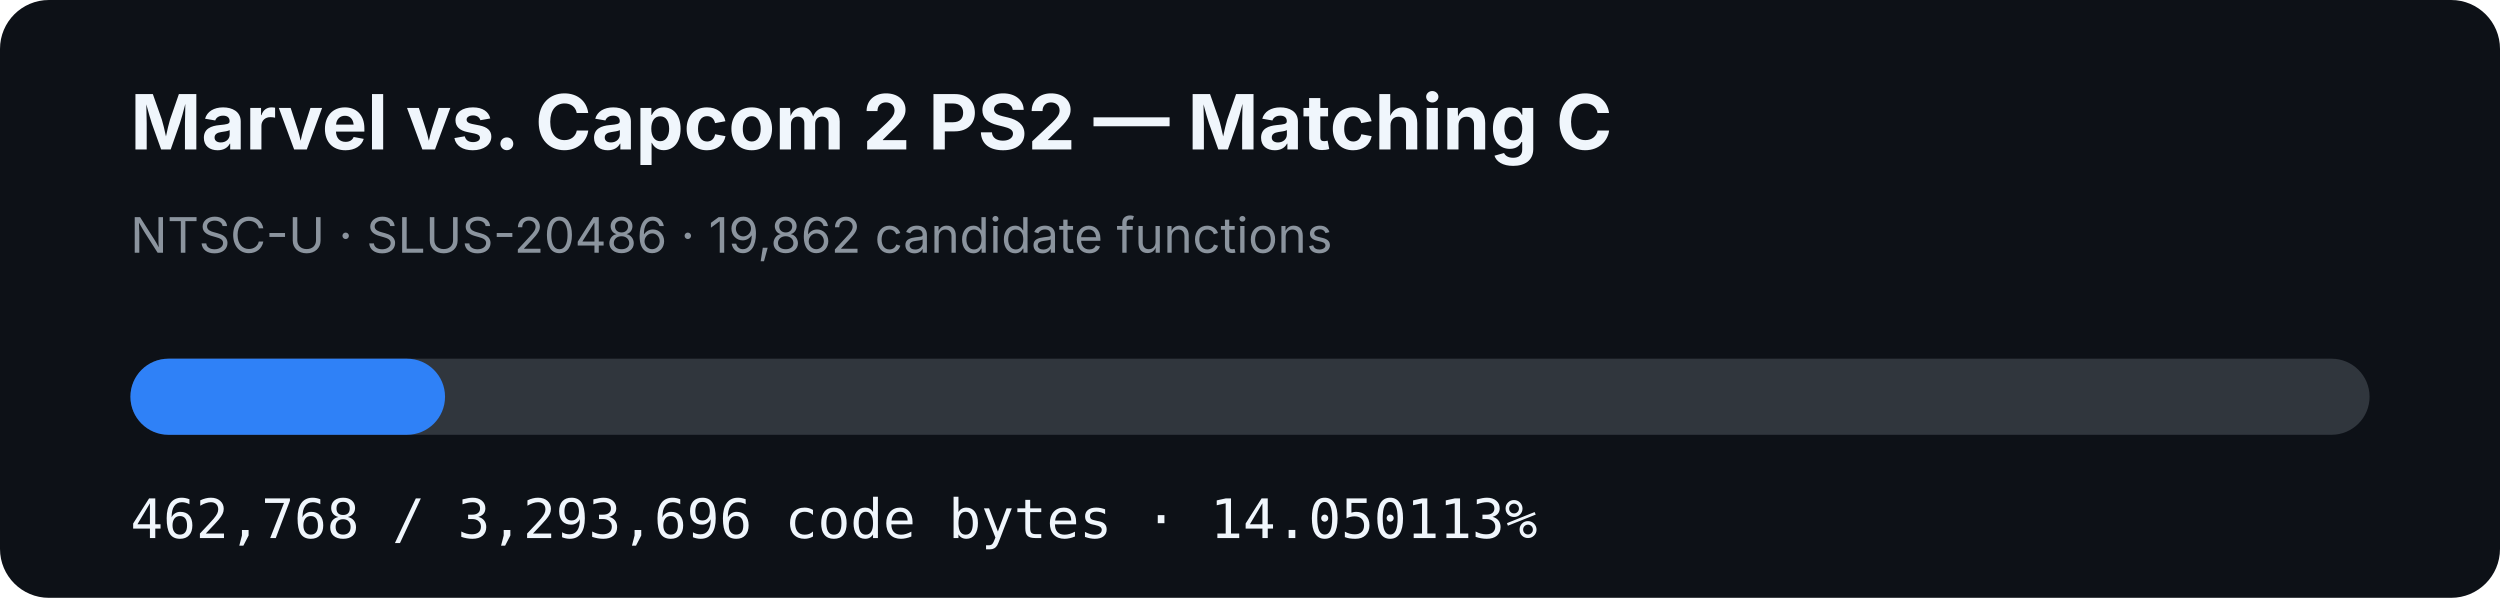
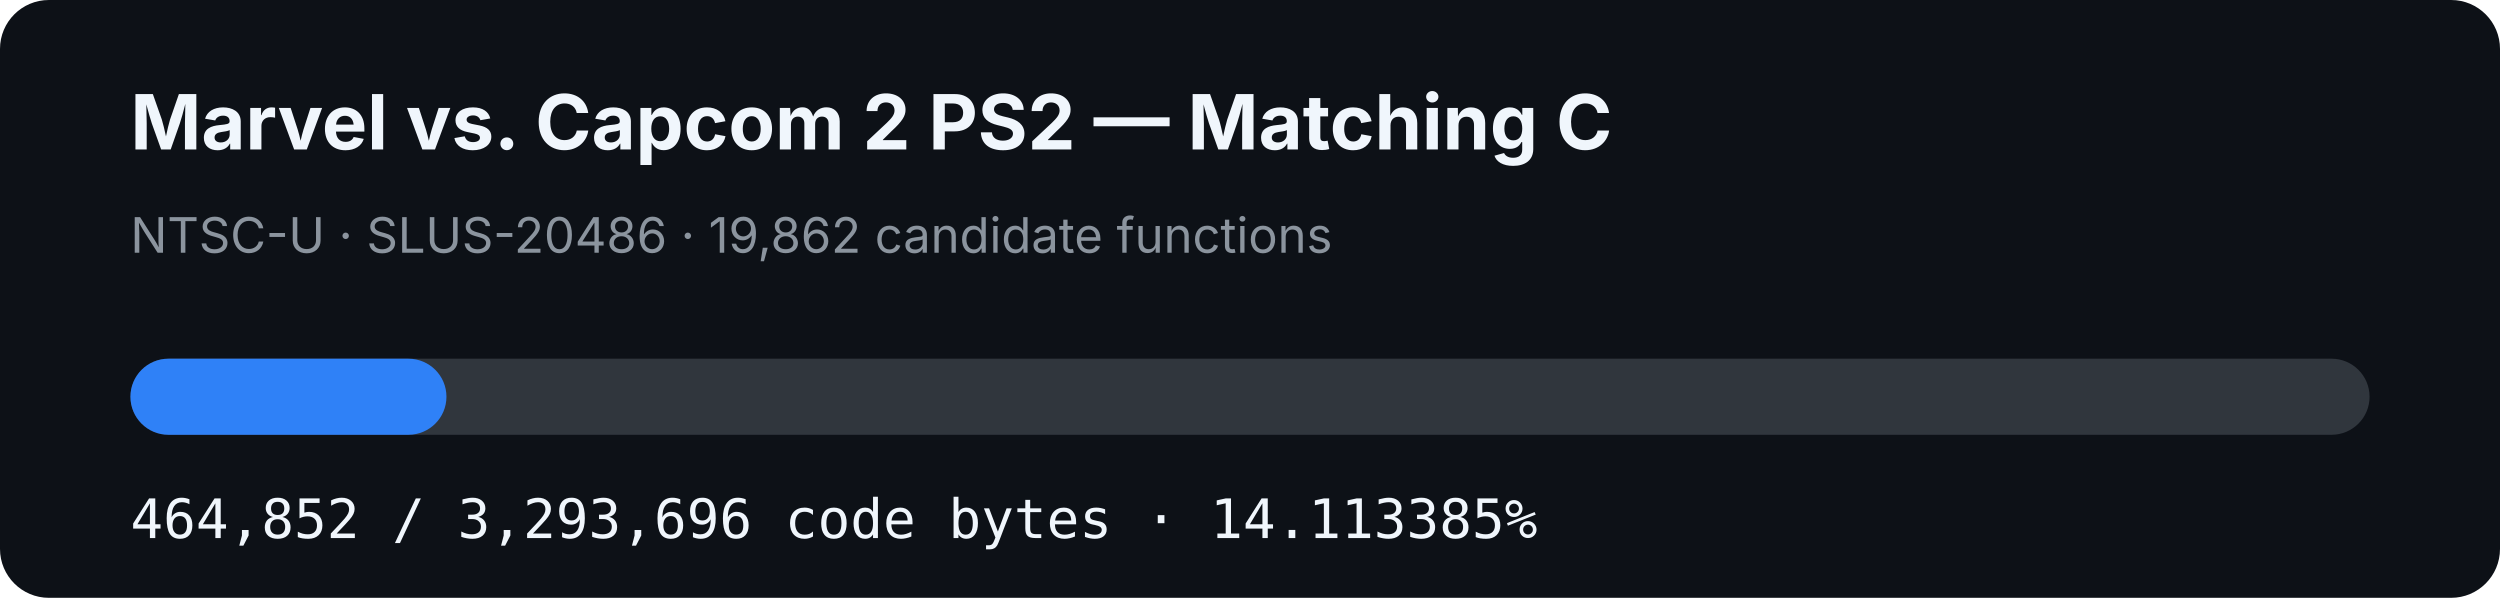
- <svg xmlns="http://www.w3.org/2000/svg" width="920" height="220" viewBox="0 0 920 220" role="img" aria-label="MVC2 PS2 matching C progress: 14.050113%">
+ <svg xmlns="http://www.w3.org/2000/svg" width="920" height="220" viewBox="0 0 920 220" role="img" aria-label="MVC2 PS2 matching C progress: 14.113385%">
  <rect width="920" height="220" rx="18" fill="#0d1117" />
  <text x="48" y="55" fill="#f0f6fc" font-family="-apple-system,BlinkMacSystemFont,Segoe UI,sans-serif" font-size="28" font-weight="700">Marvel vs. Capcom 2 PS2 — Matching C</text>
  <text x="48" y="93" fill="#8b949e" font-family="-apple-system,BlinkMacSystemFont,Segoe UI,sans-serif" font-size="18">NTSC-U · SLUS-20486 · 19,862 candidate functions</text>
  <rect x="48" y="132" width="824" height="28" rx="14" fill="#30363d" />
-   <rect x="48" y="132" width="115.773" height="28" rx="14" fill="#2f81f7" />
-   <text x="48" y="198" fill="#f0f6fc" font-family="ui-monospace,SFMono-Regular,Menlo,monospace" font-size="20">462,768 / 3,293,696 code bytes · 14.050113%</text>
+   <rect x="48" y="132" width="116.294" height="28" rx="14" fill="#2f81f7" />
+   <text x="48" y="198" fill="#f0f6fc" font-family="ui-monospace,SFMono-Regular,Menlo,monospace" font-size="20">464,852 / 3,293,696 code bytes · 14.113385%</text>
</svg>
